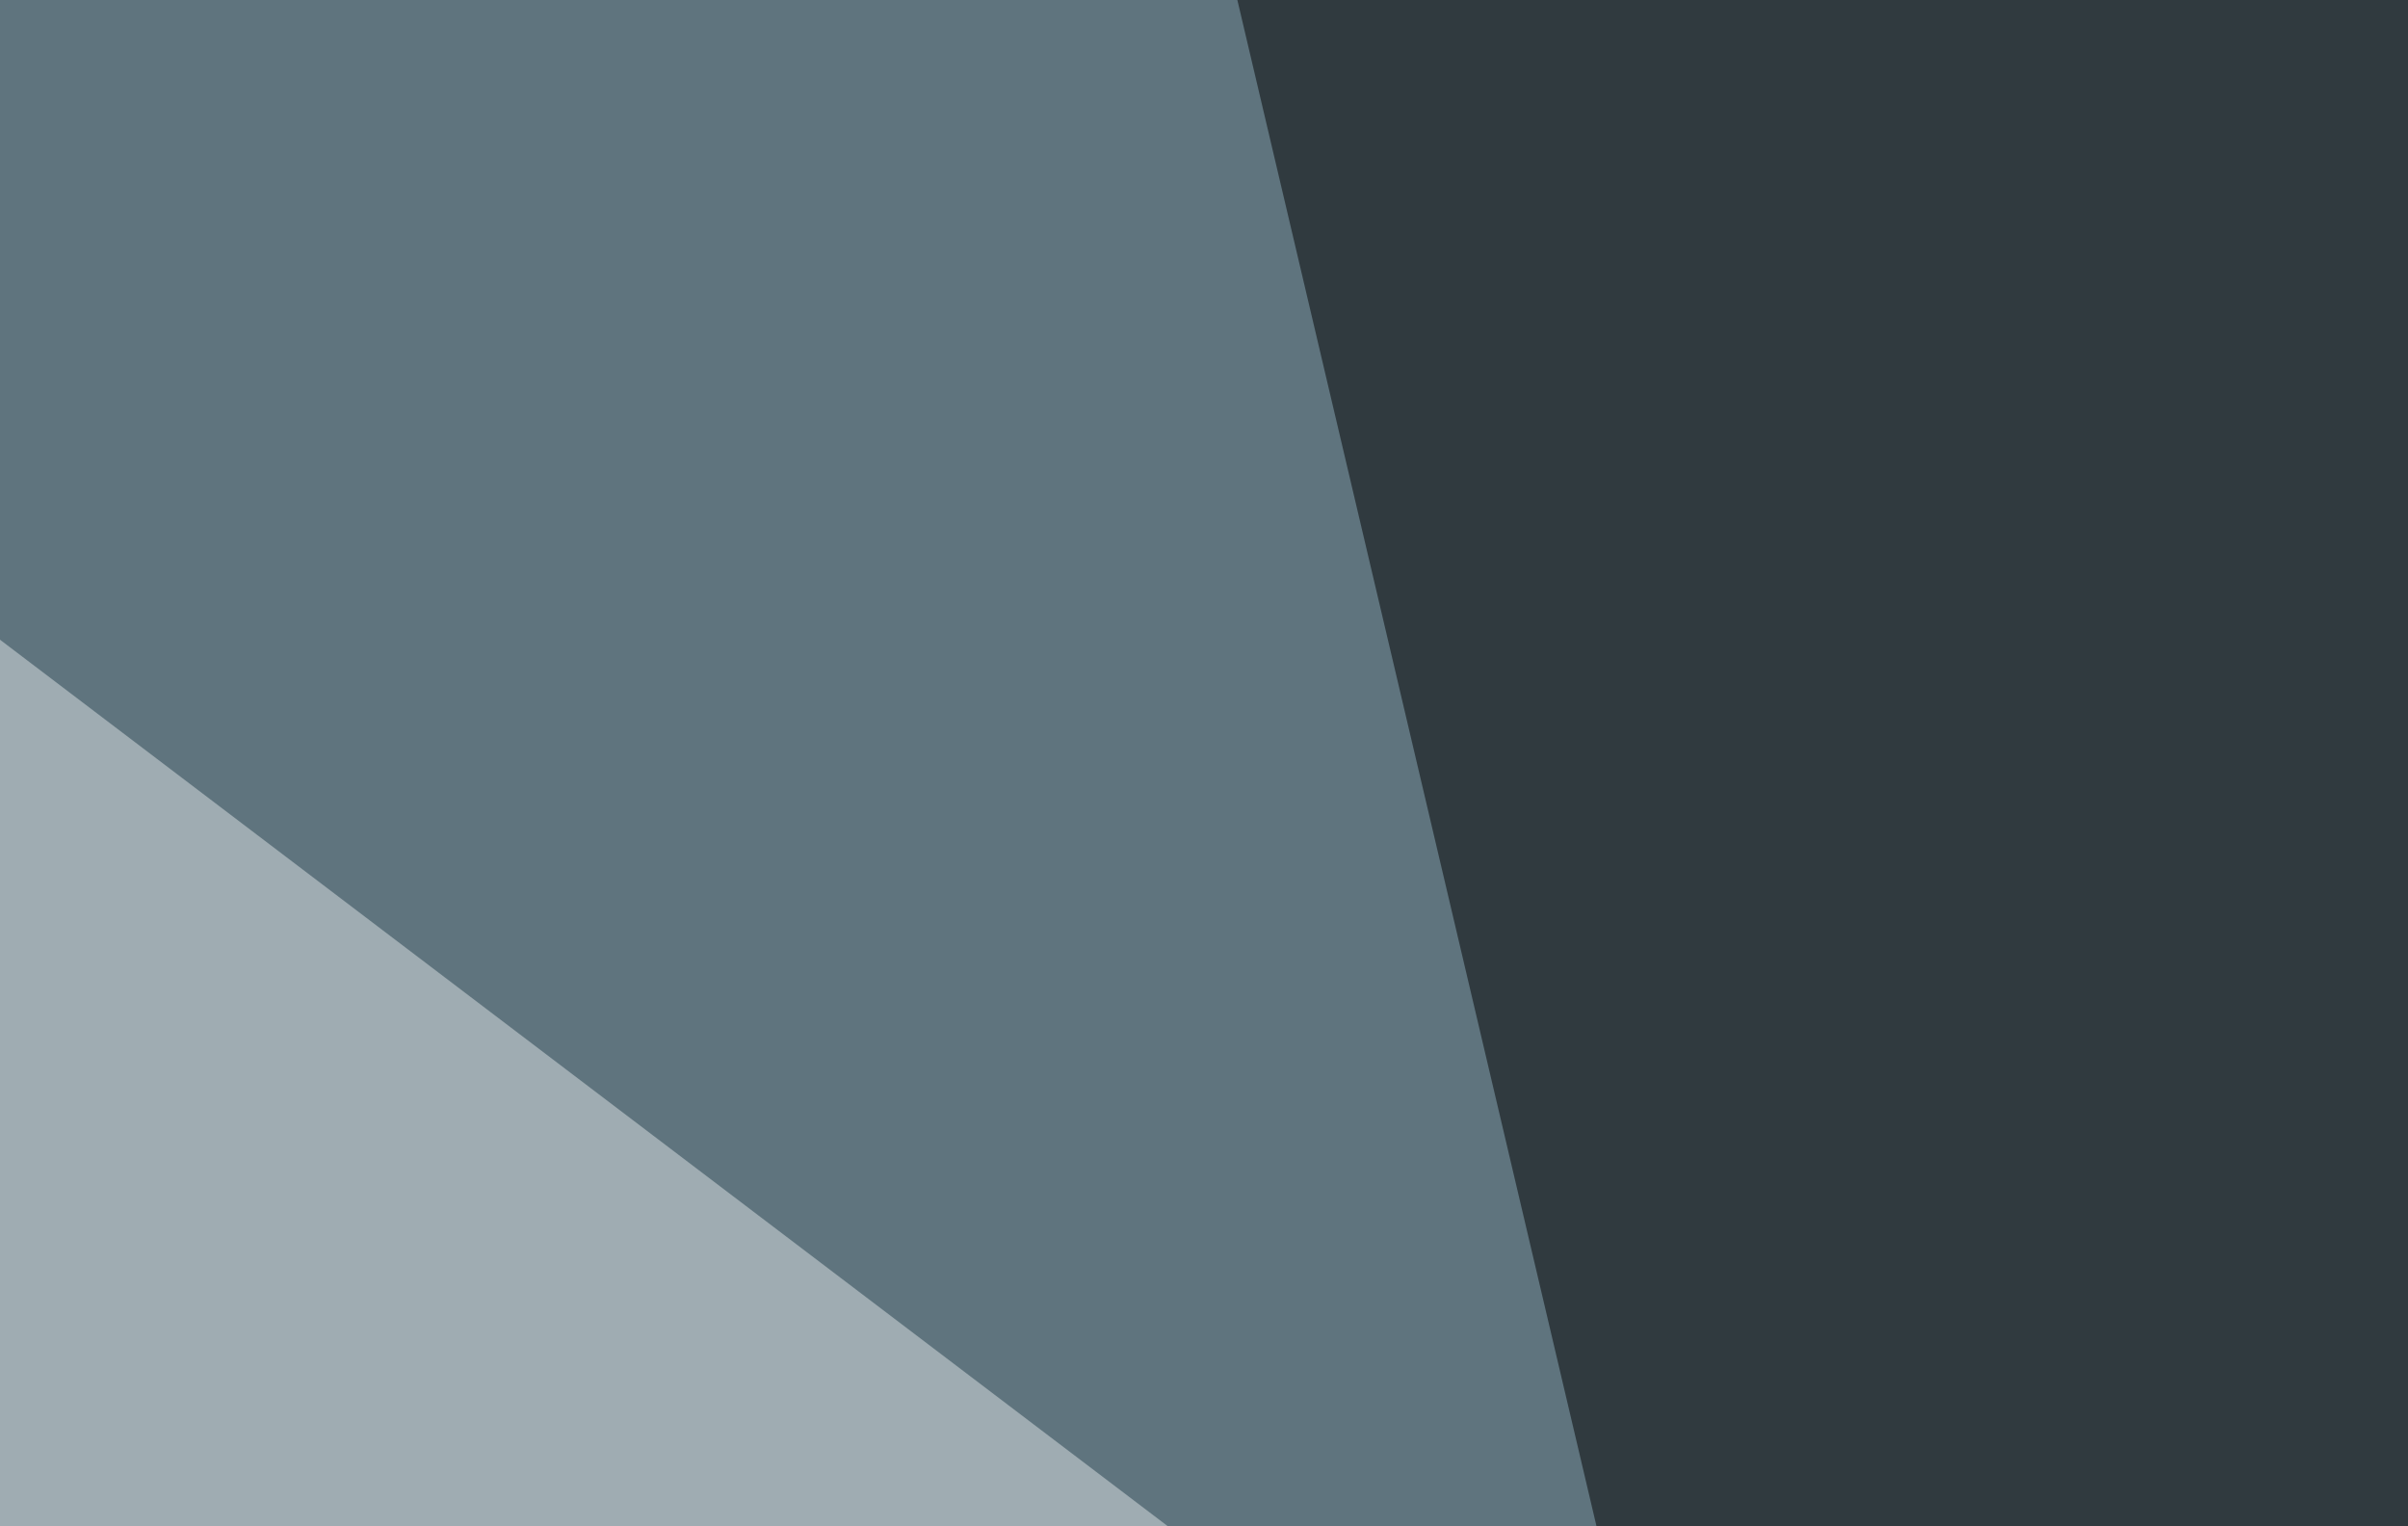
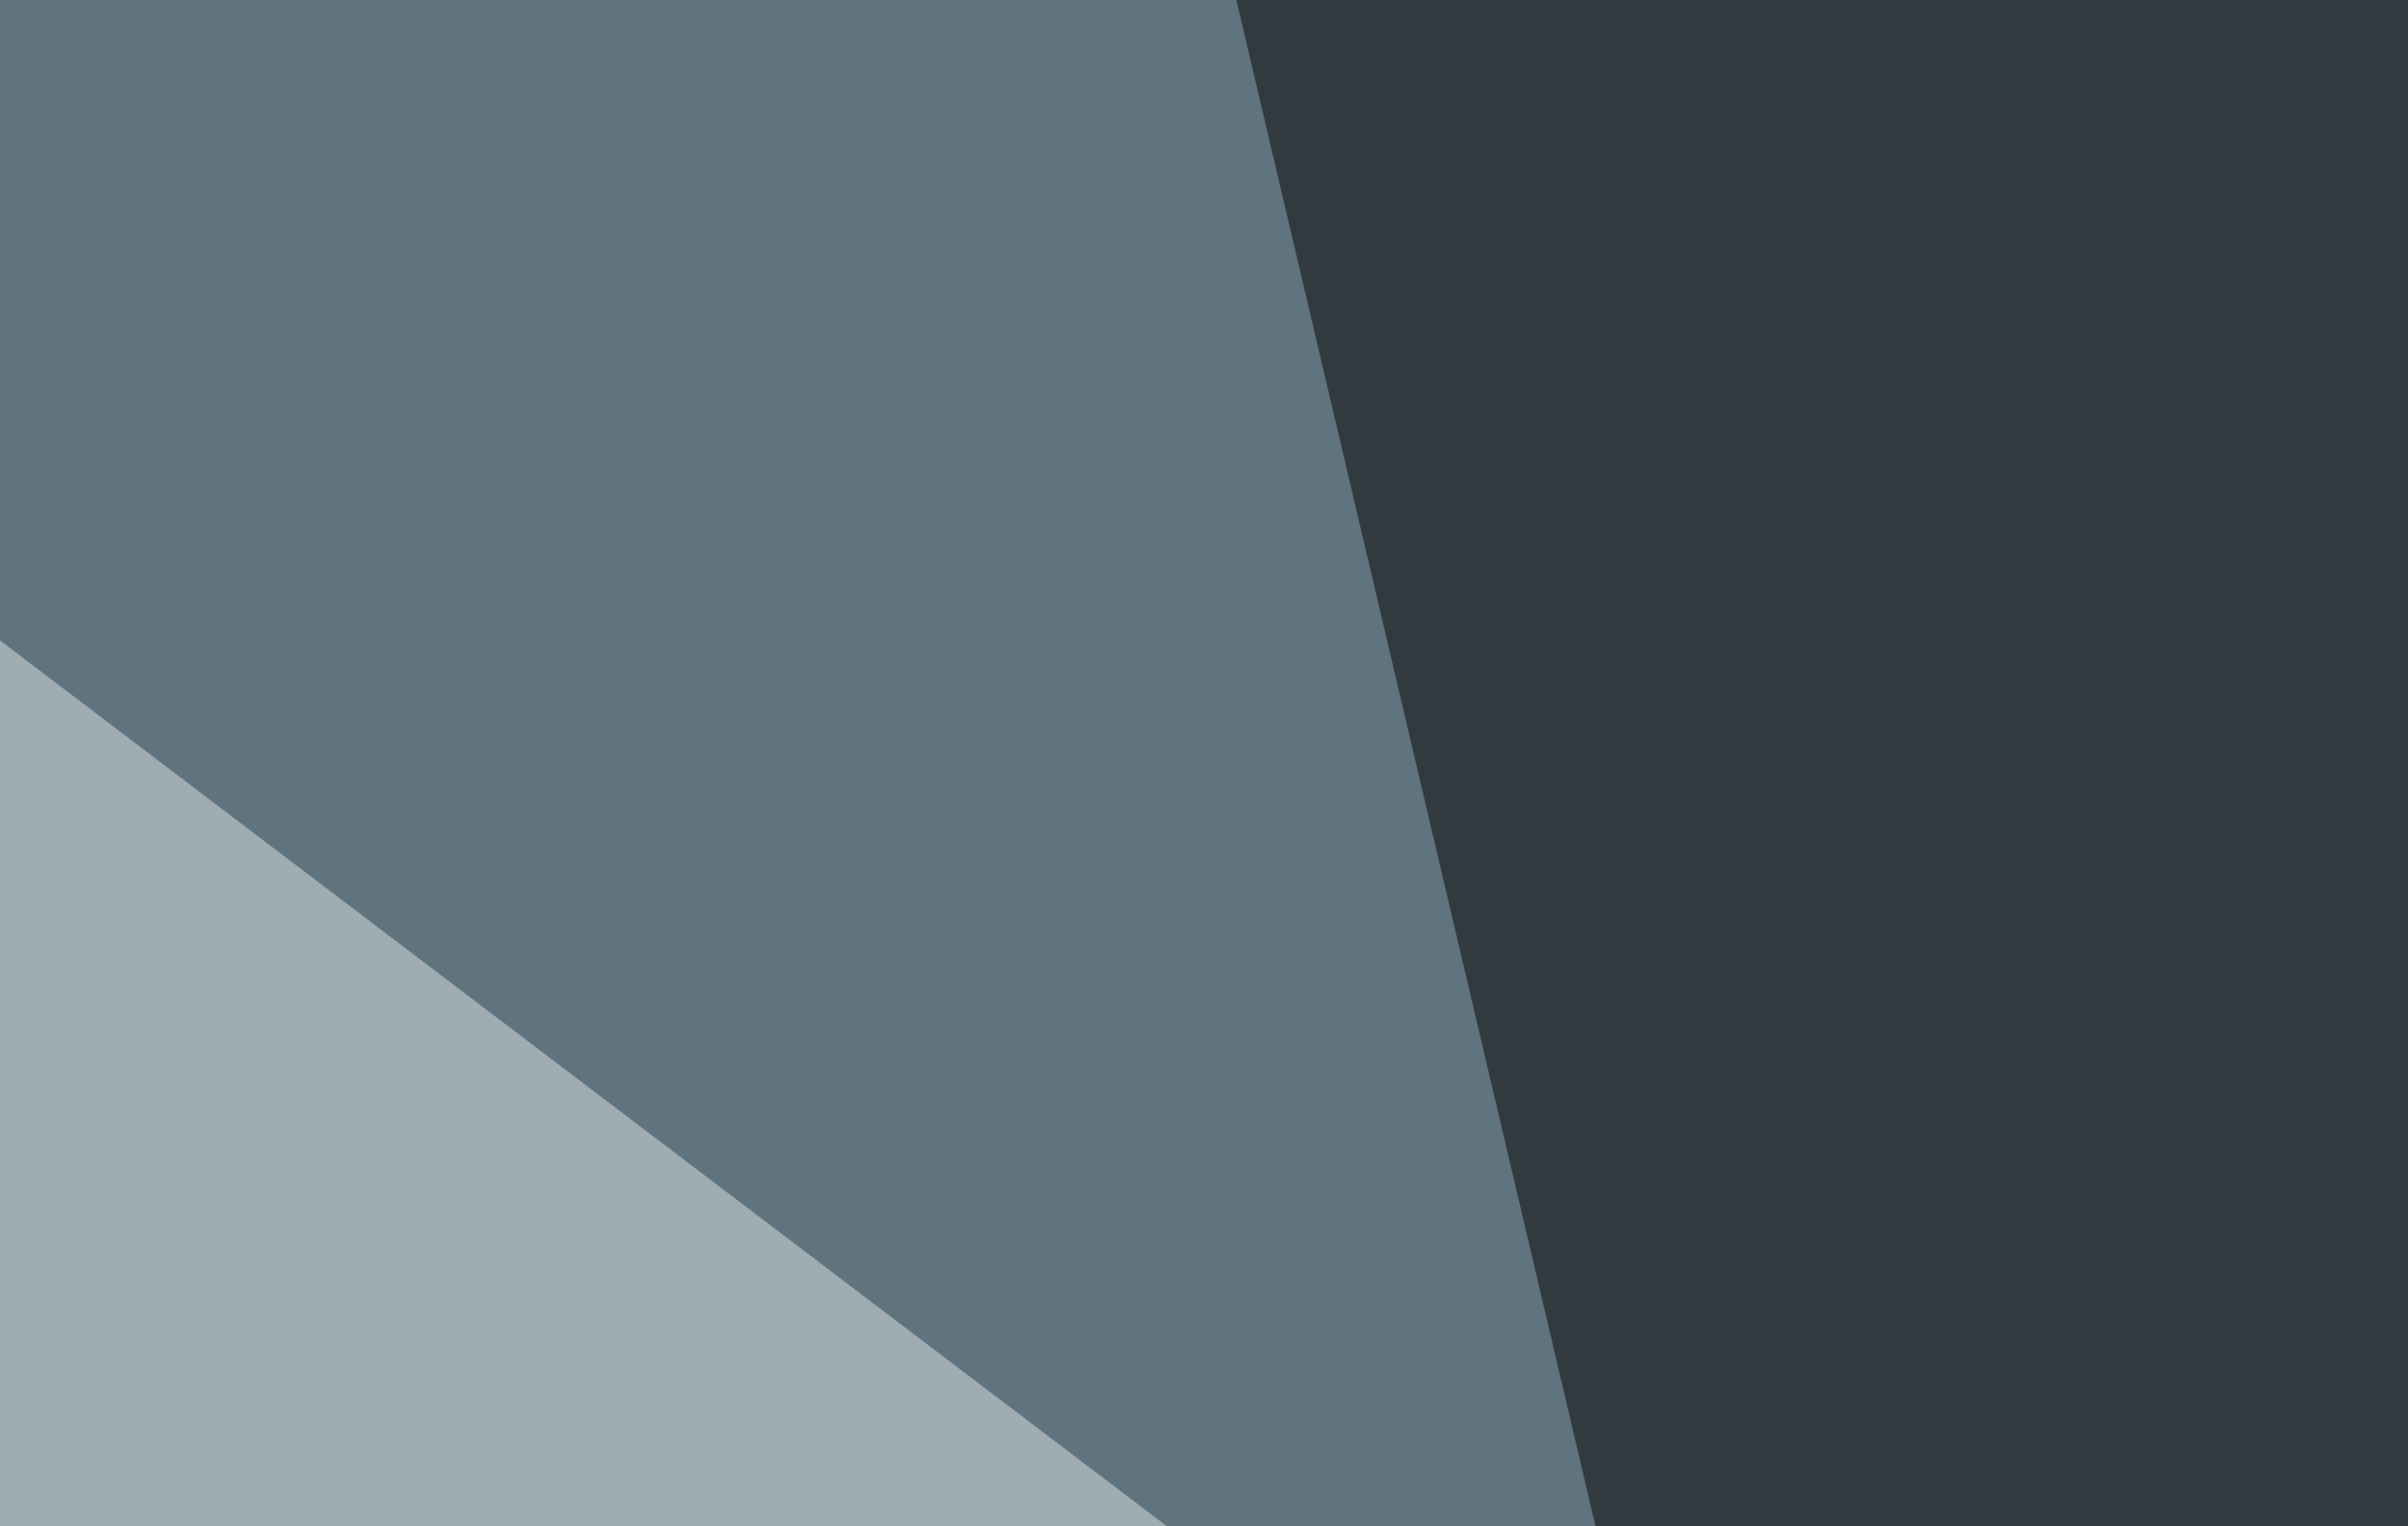
- <svg xmlns="http://www.w3.org/2000/svg" version="1.1" id="Layer_1" x="0px" y="0px" viewBox="0 0 1200 760" style="enable-background:new 0 0 1200 760;" xml:space="preserve">
+ <svg xmlns="http://www.w3.org/2000/svg" version="1.1" x="0px" y="0px" viewBox="0 0 1200 760" style="enable-background:new 0 0 1200 760;" xml:space="preserve">
  <style type="text/css">
- 	.st0{fill:#322826;}
- 	.st1{fill:#191413;}
- 	.st2{fill:#261E1C;}
- 	.st3{fill:#5B5351;}
- 	.st4{fill:#5F747E;}
- 	.st5{fill:#9FACB2;}
- 	.st6{fill:#303A3F;}
+ 	.st0{fill:#5F747E;}
+ 	.st1{fill:#9FACB2;}
+ 	.st2{fill:#303A3F;}
+ 	.st3{display:none;}
+ 	.st4{display:inline;fill:#261E1C;}
+ 	.st5{display:inline;fill:#5B5351;}
+ 	.st6{display:inline;fill:#191413;}
+ 	.st7{display:inline;fill:#50323E;}
+ 	.st8{display:inline;fill:#735B65;}
+ 	.st9{display:inline;fill:#28191F;}
</style>
-   <rect x="-542.3" y="289.5" transform="matrix(4.753700e-03 -1 1 4.753700e-03 -922.6591 -62.1212)" class="st0" width="99.5" height="286" />
-   <rect x="-549.9" y="329.5" transform="matrix(0.3167 -0.9485 0.9485 0.3167 -789.915 -151.5308)" class="st1" width="99.5" height="286" />
-   <rect x="-575" y="376.6" transform="matrix(0.5991 -0.8007 0.8007 0.5991 -626.6744 -212.2655)" class="st2" width="99.5" height="286" />
-   <rect x="-599.2" y="389" transform="matrix(0.7583 -0.6519 0.6519 0.7583 -484.5855 -227.7892)" class="st3" width="99.5" height="301.2" />
-   <rect x="-96.9" y="-90.9" transform="matrix(0.9734 -0.2291 0.2291 0.9734 -94.7768 83.4106)" class="st4" width="817.6" height="1081.7" />
-   <rect x="-365.4" y="220" transform="matrix(0.6046 -0.7966 0.7966 0.6046 -671.7545 376.6124)" class="st5" width="817.6" height="1289.8" />
-   <rect x="690.1" y="-276.1" transform="matrix(0.9734 -0.2291 0.2291 0.9734 -31.4258 258.7687)" class="st6" width="817.6" height="1081.7" />
+   <g id="blue">
+     <rect x="-97.4" y="-90.9" transform="matrix(0.9734 -0.2291 0.2291 0.9734 -94.7837 83.2999)" class="st0" width="817.6" height="1081.7" />
+     <rect x="-365.9" y="220" transform="matrix(0.6046 -0.7966 0.7966 0.6046 -671.9239 376.2197)" class="st1" width="817.6" height="1289.8" />
+     <rect x="689.6" y="-276.1" transform="matrix(0.9734 -0.2291 0.2291 0.9734 -31.4327 258.658)" class="st2" width="817.6" height="1081.7" />
+   </g>
+   <g id="brown" class="st3">
+     <rect x="-96.9" y="-90.9" transform="matrix(0.9734 -0.2291 0.2291 0.9734 -94.7768 83.4106)" class="st4" width="817.6" height="1081.7" />
+     <rect x="-365.4" y="220" transform="matrix(0.6046 -0.7966 0.7966 0.6046 -671.7545 376.6124)" class="st5" width="817.6" height="1289.8" />
+     <rect x="690.1" y="-276.1" transform="matrix(0.9734 -0.2291 0.2291 0.9734 -31.4258 258.7687)" class="st6" width="817.6" height="1081.7" />
+   </g>
+   <g id="red" class="st3">
+     <rect x="-97.4" y="-90.9" transform="matrix(0.9734 -0.2291 0.2291 0.9734 -94.7837 83.2999)" class="st7" width="817.6" height="1081.7" />
+     <rect x="-365.9" y="220" transform="matrix(0.6046 -0.7966 0.7966 0.6046 -671.9239 376.2197)" class="st8" width="817.6" height="1289.8" />
+     <rect x="689.6" y="-276.1" transform="matrix(0.9734 -0.2291 0.2291 0.9734 -31.4327 258.658)" class="st9" width="817.6" height="1081.7" />
+   </g>
</svg>
